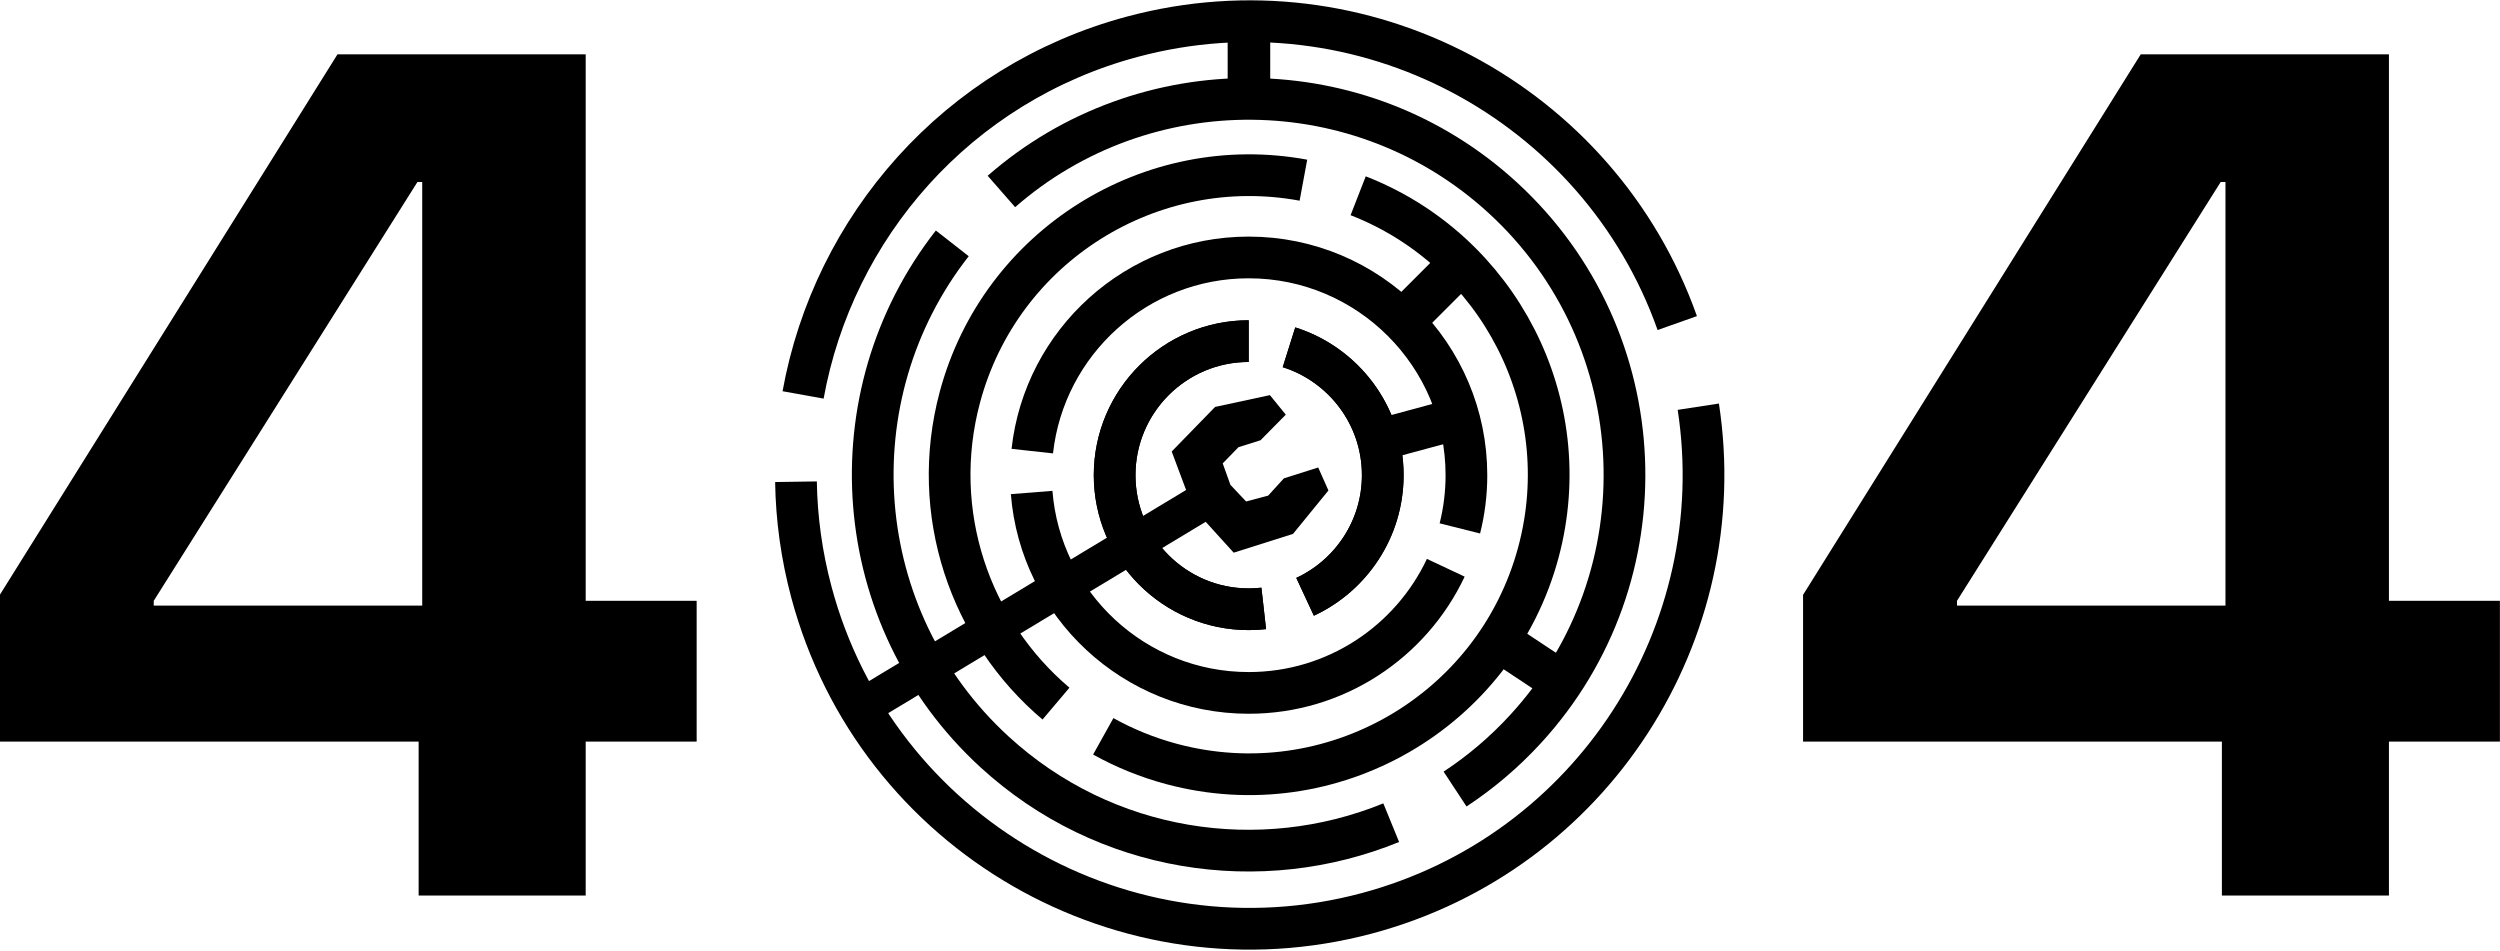
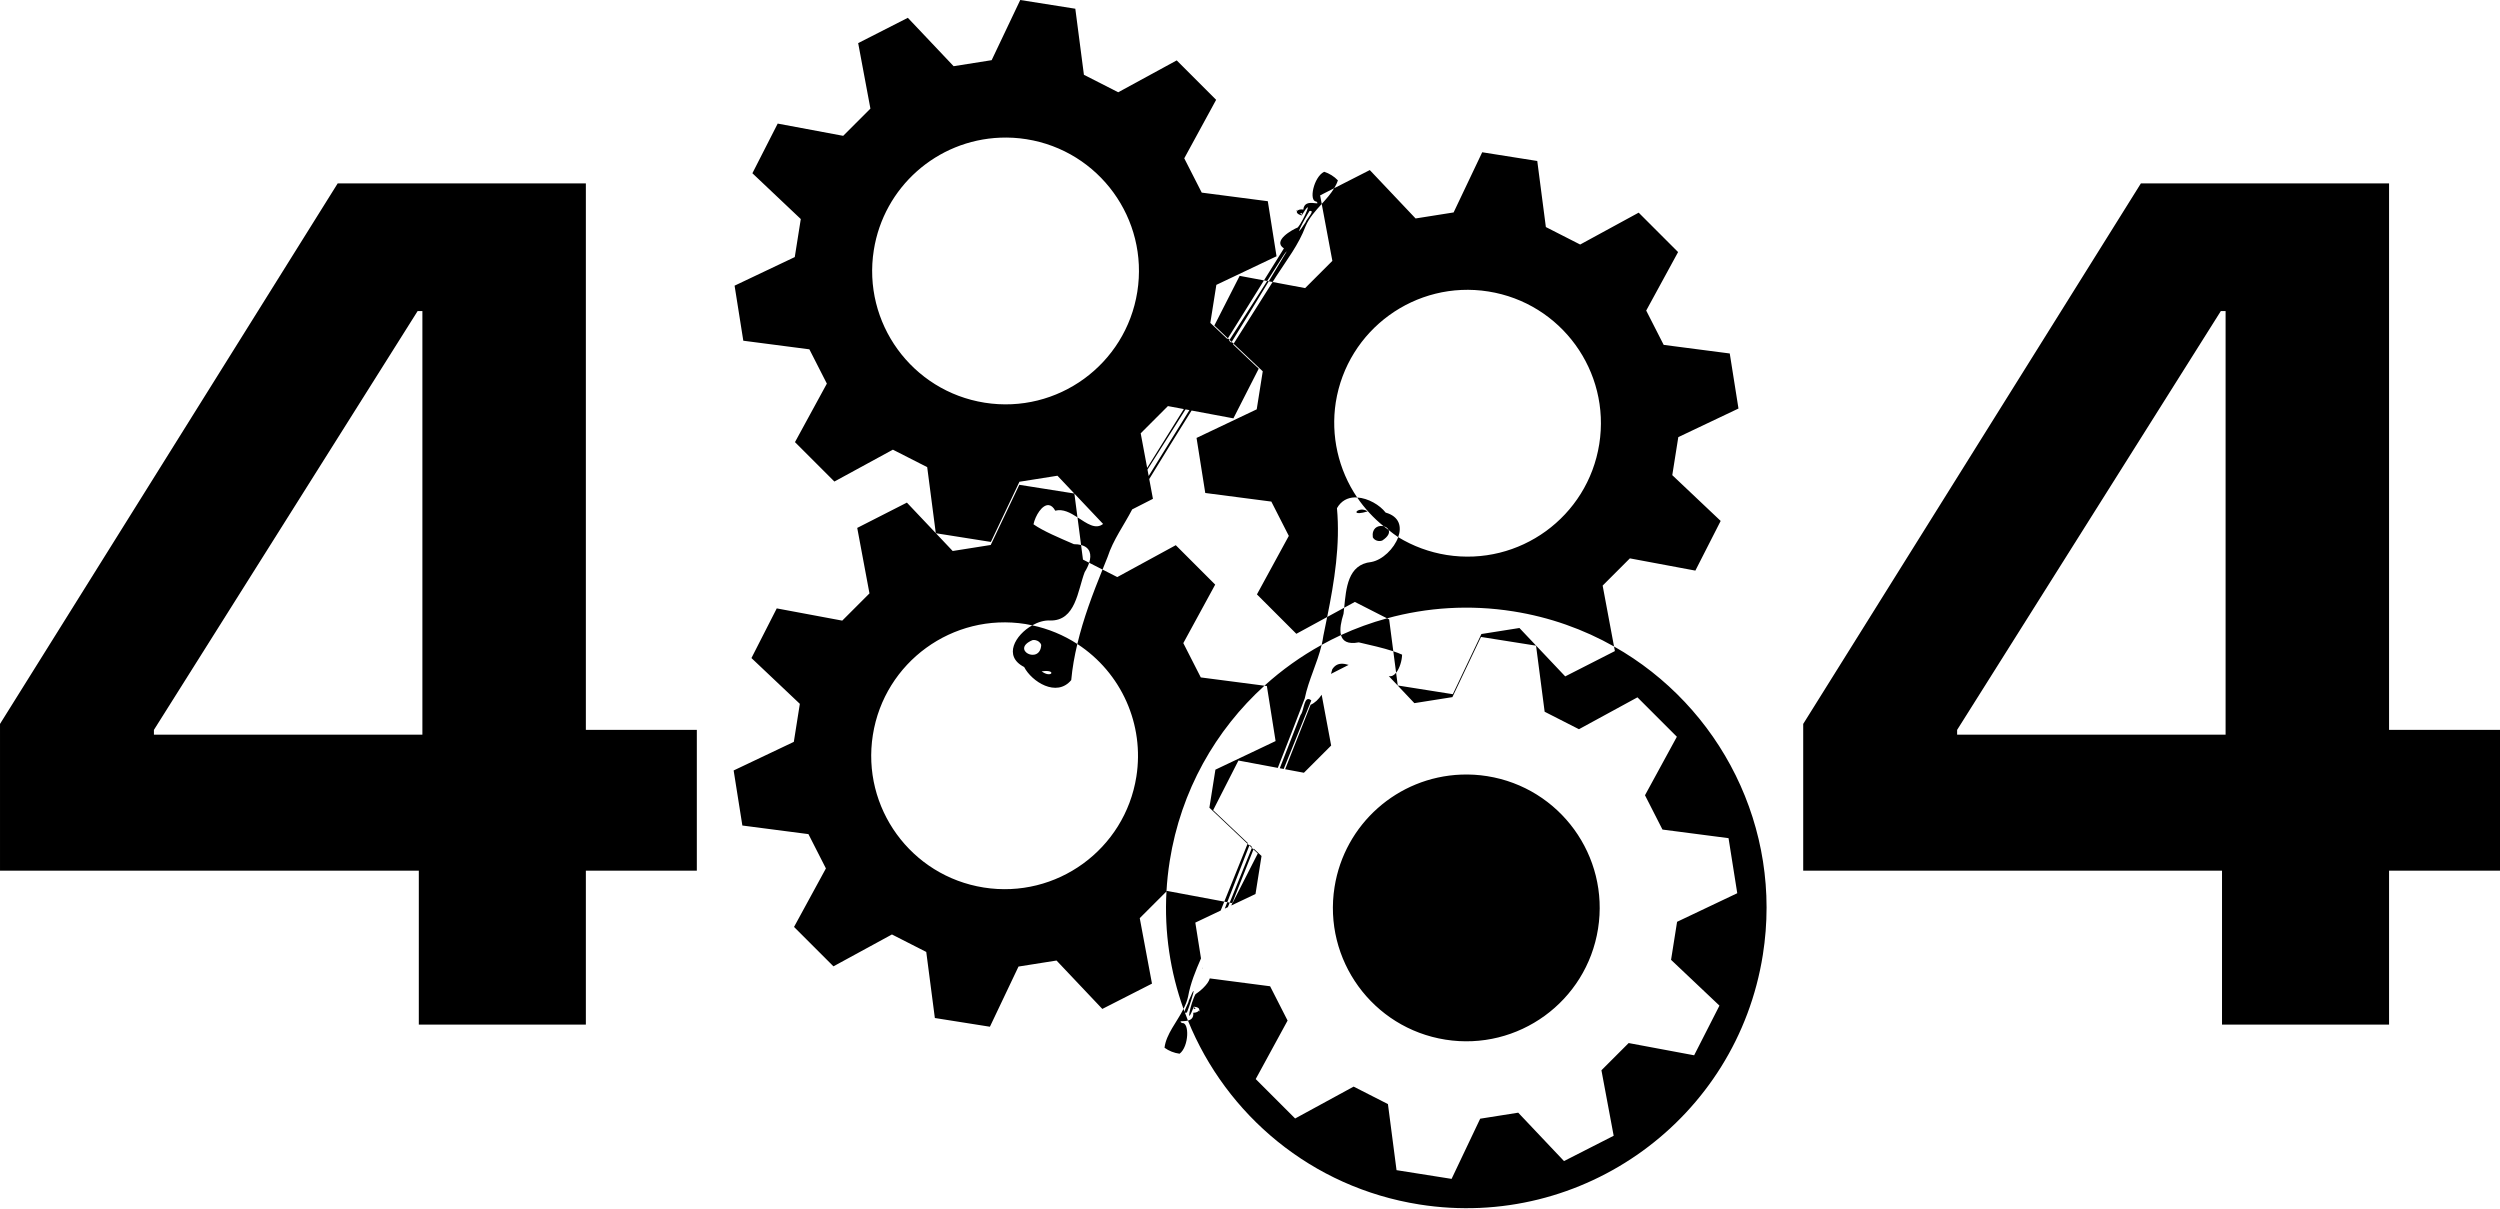
- <svg xmlns="http://www.w3.org/2000/svg" width="100%" height="100%" viewBox="0 0 3247 1234" version="1.1" xml:space="preserve" style="fill-rule:evenodd;clip-rule:evenodd;stroke-linejoin:round;stroke-miterlimit:1.5;">
-   <g transform="matrix(1,0,0,1,-149.406,-1192.33)">
-     <g transform="matrix(1,0,0,1,0,-0.0649902)">
-       <g transform="matrix(1,0,0,1,-190.112,0.0649902)">
-         <g transform="matrix(1549.76,0,0,1549.76,285.034,2355.46)">
-           <path d="M0.386,-0L0.526,-0L0.526,-0.129L0.619,-0.129L0.619,-0.247L0.526,-0.247L0.526,-0.705L0.318,-0.705L0.035,-0.252L0.035,-0.129L0.386,-0.129L0.386,-0ZM0.164,-0.243L0.164,-0.247L0.385,-0.598L0.389,-0.598L0.389,-0.243L0.164,-0.243Z" style="fill-rule:nonzero;" />
-         </g>
-       </g>
-     </g>
-     <g transform="matrix(1,0,0,1,0,-0.0649902)">
-       <g transform="matrix(1,0,0,1,2151.95,0.0649902)">
-         <g transform="matrix(1549.76,0,0,1549.76,285.034,2355.46)">
-           <path d="M0.386,-0L0.526,-0L0.526,-0.129L0.619,-0.129L0.619,-0.247L0.526,-0.247L0.526,-0.705L0.318,-0.705L0.035,-0.252L0.035,-0.129L0.386,-0.129L0.386,-0ZM0.164,-0.243L0.164,-0.247L0.385,-0.598L0.389,-0.598L0.389,-0.243L0.164,-0.243Z" style="fill-rule:nonzero;" />
-         </g>
-       </g>
-     </g>
-     <g transform="matrix(1,0,0,1,0,-0.0649902)">
-       <g transform="matrix(1.04827,0,0,1.04827,1374.32,1499.56)">
-         <path d="M309.082,335.571L283.216,266.381L336.966,211.169L404.9,196.531L424.57,220.74L393.254,252.46L365.941,261.052L346.425,281.11L355.987,307.719L375.387,328.306L402.745,321.031L422.216,299.648L464.729,286.185L477.395,314.677L433.529,368.46L360.02,391.735L309.082,335.571Z" />
-       </g>
-       <g transform="matrix(1.6241,0,0,1.6241,3325.29,75.5995)">
-         <path d="M-799.272,1141.68C-827.119,1200.8 -887.255,1241.76 -956.882,1241.76C-1048.32,1241.76 -1123.39,1171.12 -1130.46,1081.49" style="fill:none;stroke:currentcolor;stroke-width:33.35px;" />
-       </g>
-       <g transform="matrix(1.6241,0,0,1.6241,3325.29,75.5995)">
-         <path d="M-1129.95,1048.4C-1120.36,961.34 -1046.48,893.522 -956.882,893.522C-860.784,893.522 -782.765,971.541 -782.765,1067.64C-782.765,1082.32 -784.586,1096.58 -788.016,1110.21" style="fill:none;stroke:currentcolor;stroke-width:33.35px;" />
-       </g>
-       <g transform="matrix(-0.578174,2.15777,-2.15777,-0.578174,3522.29,4490.98)">
-         <path d="M-799.272,1141.68C-827.119,1200.8 -887.255,1241.76 -956.882,1241.76C-1048.32,1241.76 -1123.39,1171.12 -1130.46,1081.49" style="fill:none;stroke:currentcolor;stroke-width:24.25px;" />
-       </g>
-       <g transform="matrix(-0.578174,2.15777,-2.15777,-0.578174,3522.29,4490.98)">
-         <path d="M-1129.95,1048.4C-1120.36,961.34 -1046.48,893.522 -956.882,893.522C-860.784,893.522 -782.765,971.541 -782.765,1067.64C-782.765,1082.32 -784.586,1096.58 -788.016,1110.21" style="fill:none;stroke:currentcolor;stroke-width:24.25px;" />
-       </g>
-       <g transform="matrix(2.06597,1.89638,-1.89638,2.06597,5772.64,1417.93)">
-         <path d="M-799.272,1141.68C-827.119,1200.8 -887.255,1241.76 -956.882,1241.76C-1048.32,1241.76 -1123.39,1171.12 -1130.46,1081.49" style="fill:none;stroke:currentcolor;stroke-width:19.32px;" />
-       </g>
-       <g transform="matrix(2.06597,1.89638,-1.89638,2.06597,5772.64,1417.93)">
-         <path d="M-1129.95,1048.4C-1120.36,961.34 -1046.48,893.522 -956.882,893.522C-860.784,893.522 -782.765,971.541 -782.765,1067.64C-782.765,1082.32 -784.586,1096.58 -788.016,1110.21" style="fill:none;stroke:currentcolor;stroke-width:19.32px;" />
-       </g>
-       <g transform="matrix(-3.26901,0.875928,-0.875928,-3.26901,-420.338,6137.6)">
-         <path d="M-799.272,1141.68C-827.119,1200.8 -887.255,1241.76 -956.882,1241.76C-1048.32,1241.76 -1123.39,1171.12 -1130.46,1081.49" style="fill:none;stroke:currentcolor;stroke-width:16.01px;" />
-       </g>
-       <g transform="matrix(-3.26901,0.875928,-0.875928,-3.26901,-420.338,6137.6)">
-         <path d="M-1129.95,1048.4C-1120.36,961.34 -1046.48,893.522 -956.882,893.522C-860.784,893.522 -782.765,971.541 -782.765,1067.64C-782.765,1082.32 -784.586,1096.58 -788.016,1110.21" style="fill:none;stroke:currentcolor;stroke-width:16.01px;" />
-       </g>
-       <g transform="matrix(1,0,0,1,2728.09,741.915)">
-         <path d="M-904.543,901.539C-833.986,923.78 -782.765,989.775 -782.765,1067.64C-782.765,1137.58 -824.09,1197.94 -883.633,1225.62" style="fill:none;stroke:currentcolor;stroke-width:54.17px;" />
-       </g>
-       <g transform="matrix(1,0,0,1,2728.09,741.915)">
-         <path d="M-937.34,1240.67C-943.756,1241.39 -950.276,1241.76 -956.882,1241.76C-1052.98,1241.76 -1131,1163.74 -1131,1067.64C-1131,971.541 -1052.98,893.522 -956.882,893.522" style="fill:none;stroke:currentcolor;stroke-width:54.17px;" />
-       </g>
-       <g transform="matrix(1,0,0,1,2728.09,741.915)">
-         <path d="M-904.543,901.539C-833.986,923.78 -782.765,989.775 -782.765,1067.64C-782.765,1137.58 -824.09,1197.94 -883.633,1225.62" style="fill:none;stroke:currentcolor;stroke-width:54.17px;" />
-       </g>
-       <g transform="matrix(1,0,0,1,2728.09,741.915)">
-         <path d="M-937.34,1240.67C-943.756,1241.39 -950.276,1241.76 -956.882,1241.76C-1052.98,1241.76 -1131,1163.74 -1131,1067.64C-1131,971.541 -1052.98,893.522 -956.882,893.522" style="fill:none;stroke:currentcolor;stroke-width:54.17px;" />
-       </g>
-       <g transform="matrix(1,0,0,1,2730.59,729.536)">
-         <path d="M-791.26,1034.59L-686.335,1006.23" style="fill:none;stroke:currentcolor;stroke-width:54.17px;" />
-       </g>
-       <g transform="matrix(0.730214,-0.361316,0.535157,0.830095,1995.93,464.536)">
-         <path d="M-791.26,1034.59L-686.335,1006.23" style="fill:none;stroke:currentcolor;stroke-width:56.77px;" />
-       </g>
-       <g transform="matrix(0.588836,0.702962,-0.731171,0.673626,3318.16,1883.42)">
-         <path d="M-791.26,1034.59L-686.335,1006.23" style="fill:none;stroke:currentcolor;stroke-width:55.35px;" />
-       </g>
-       <g transform="matrix(0.260851,-0.884338,0.965379,0.238953,979.167,372.085)">
-         <path d="M-791.26,1034.59L-686.335,1006.23" style="fill:none;stroke:currentcolor;stroke-width:55.28px;" />
-       </g>
-       <g transform="matrix(1.94443,-0.569179,-0.569179,1.34303,4301.69,-217.31)">
-         <path d="M-1202.21,1224.92L-999.087,1102.51" style="fill:none;stroke:currentcolor;stroke-width:48.54px;" />
-       </g>
-     </g>
+ <svg xmlns="http://www.w3.org/2000/svg" clip-rule="evenodd" fill-rule="evenodd" stroke-linejoin="round" stroke-miterlimit="1.5" version="1.1" viewBox="0 0 3247.1 1569.3" xml:space="preserve">
+   <g transform="translate(-149.16 -1024.7)" stroke-width="0">
+     <path d="m3035.2 2355.5h216.97v-199.92h144.13v-182.87h-144.13v-709.79h-322.35l-438.58 702.04v190.62h543.97zm-344.05-376.59v-6.199l342.5-543.97h6.199v550.16z" clip-rule="evenodd" fill-rule="nonzero" stroke-miterlimit="1.5" />
+     <path d="m1474.3 1024.7-37.138 78.157-49.39 7.825-59.471-62.857-64.512 32.87 15.898 85.062-35.36 35.36-85.062-15.898-32.87 64.507 62.857 59.475-7.821 49.39-78.162 37.139 11.326 71.51 85.812 11.168 22.704 44.554-41.407 75.987 51.198 51.194 75.983-41.398 44.558 22.699 11.156 85.71 0.111 0.12 71.411 11.309 37.138-78.162 49.39-7.821 21.863 23.108 0.094 0.022 0.022 0.098 37.279 39.398c-9.926 7.8-21.169-0.829-33.27-8.593l4.682 35.957c11.763 3.034 13.946 12.35 10.512 23.049l17.352 8.84c2.207-5.453 4.345-10.958 6.572-16.38 7.205-22.27 21.312-41.264 31.923-61.765l26.964-13.74-4.802-25.702c18.176-29.755 36.521-59.407 55.01-88.972l54.316 10.149 32.87-64.512-33.211-31.42c0.203-0.321 0.407-0.642 0.61-0.964l-2.486-2.354c-0.201 0.324-0.397 0.652-0.597 0.976l-2.814-2.661c0.203-0.322 0.41-0.642 0.614-0.964l-2.158-2.038c-0.201 0.322-0.4 0.646-0.601 0.968l-22.213-21.015 7.825-49.394 78.158-37.134-11.326-71.51-85.812-11.168-22.704-44.558 41.407-75.983-51.198-51.198-75.983 41.403-44.558-22.704-11.168-85.808zm269.68 439.43c15.623-25.079 31.246-50.158 46.87-75.236l-31.578-5.902-32.87 64.507zm46.87-75.236 4.141 0.772c6.352-9.911 12.622-19.875 19.006-29.765 2.103-3.024 3.752-6.459 6.572-8.93-7.744 13.079-15.639 26.072-23.501 39.083l5.011 0.938c1.54-2.438 3.083-4.875 4.622-7.313 13.842-21.44 29.301-41.302 38.141-64.989 4.63-11.068 12.911-20.177 21.032-29.104l-2.077-11.121 18.26-9.305c1.955-3.264 3.689-6.612 4.806-10.205-4.834-5.104-11.158-9.022-17.851-11.16-13.816 6.933-20.142 38.407-10.234 38.618 7.822 7.236-15.395-5.715-16.806 10.499-7.672-1.49-13.307 4.311-2.226 7.697 16.944-27.588 3.129 5.962-4.989 15.51-7.157 2.882-33.363 17.396-18 27.194-8.635 13.861-17.271 27.721-25.906 41.582zm91.206-119.74c-4.296 7.175-10.132 13.774-16.183 20.426l13.821 73.94-35.36 35.365-42.256-7.898c-16.881 26.726-33.763 53.457-50.657 80.179l37.842 35.799-7.825 49.394-78.157 37.139 11.326 71.509 85.808 11.164 22.704 44.558-41.403 75.987 51.194 51.194 40.043-21.817c9.429-46.562 17.032-93.864 12.712-141.35 5.495-9.726 13.937-13.719 23.028-14.021 1.063-0.035 2.147 0.092 3.224 0.153a173.25 173.25 0 0 1-27.812-123.57 173.25 173.25 0 0 1 198.22-144.02 173.25 173.25 0 0 1 144.02 198.22 173.25 173.25 0 0 1-198.22 144.02 173.25 173.25 0 0 1-62.93-23.156c-5.359 14.951-20.449 29.724-35.104 32.315-30.584 3.158-32.522 34.462-35.053 59.373l13.864-7.552 41.804 21.305c51.829-14.219 107.41-18.008 163.94-9.053 47.405 7.508 91.422 23.308 130.88 45.616l-14.78-79.083 35.36-35.36 85.062 15.893 32.87-64.507-62.857-59.471 7.821-49.394 78.162-37.134-11.33-71.509-85.808-11.168-22.704-44.558 41.403-75.987-51.194-51.194-75.987 41.403-44.554-22.704-11.168-85.808-71.509-11.326-37.139 78.158-49.39 7.821-59.475-62.853zm363.47 595.22 1.117 5.979-64.512 32.87-59.471-62.857-49.39 7.821-37.143 78.157-71.505-11.326-2.149-16.52c-2.683 3.308-5.922 5.198-9.531 4.324l33.258 35.151 49.39-7.821 37.139-78.162 71.509 11.326 11.169 85.812 44.554 22.699 75.987-41.399 51.194 51.194-41.403 75.987 22.704 44.554 85.808 11.168 11.33 71.51-78.162 37.134-7.821 49.394 62.857 59.471-32.87 64.512-85.062-15.898-35.36 35.36 15.898 85.061-64.512 32.87-59.471-62.857-49.394 7.825-37.139 78.158-71.505-11.326-11.173-85.812-44.554-22.699-75.987 41.398-51.194-51.194 41.403-75.987-22.704-44.554-78.362-10.2c-2.033 8.061-14.069 17.715-18.52 20.469-6.275 10.858-13.848 46.381-2.132 16.188 11.509 1.339 7.01 8.06-0.806 7.974 0.715 6.62-2.868 9.111-6.883 10.136 49.709 122.47 160.44 216.66 300.5 238.84 212.73 33.692 412.49-111.44 446.18-324.17 26.184-165.32-55.667-322.77-193.28-400.56zm-553.4 485.89c-1.399-3.448-2.685-6.947-3.987-10.439-0.188-0.188-0.275-0.467-0.307-0.802-0.485-1.31-1.021-2.598-1.493-3.915-8.675 17.326-22.512 32.691-24.661 50.431 5.673 4.152 12.598 6.87 19.565 7.769 12.344-9.304 12.909-41.408 3.126-39.834-5.489-3.556 1.639-1.648 7.757-3.211zm-5.787-15.156c2.551-5.096 4.717-10.338 5.932-15.889 3.099-17.389 9.756-33.516 16.789-49.701l-7.369-46.499 32.942-15.65c1.56-3.868 3.114-7.739 4.674-11.608l-74.422-13.906-0.665 0.665c-2.985 53.12 5.001 104.79 22.119 152.59zm-22.119-152.59c0.737-13.123 2.143-26.334 4.243-39.595 14.454-91.256 59.526-170.01 123.01-227.61l-82.673-10.755-22.704-44.559 41.407-75.987-51.198-51.194-75.983 41.403-19.16-9.761c-12.768 31.551-24.871 63.608-32.72 96.674a173.25 173.25 0 0 1 76.674 172.29 173.25 173.25 0 0 1-198.22 144.02 173.25 173.25 0 0 1-144.02-198.23 173.25 173.25 0 0 1 198.22-144.01 173.25 173.25 0 0 1 8.755 1.706c7.514-4.232 15.7-6.716 23.066-6.273 33.65 0.844 35.981-39.355 45.134-62.989 2.578-4.038 4.501-8.116 5.757-12.03l-8.047-4.102-2.465-18.947c-2.632-0.679-5.687-1.077-9.318-1.07-18.512-8.038-39.818-16.908-52.486-25.821 2.34-11.162 11.322-26.008 19.987-24.866 2.888 0.381 5.743 2.54 8.303 7.202 10.02-2.679 19.665 2.716 28.832 8.597l-4.009-30.806-0.107-0.111-71.415-11.313-37.138 78.158-49.39 7.821-21.859-23.1-0.098-0.022-0.022-0.103-37.501-39.633-64.512 32.866 15.898 85.062-35.36 35.36-85.062-15.893-32.87 64.508 62.857 59.471-7.821 49.394-78.162 37.139 11.326 71.509 85.812 11.164 22.704 44.558-41.407 75.987 51.198 51.194 75.983-41.403 44.558 22.704 11.169 85.808 71.509 11.326 37.138-78.157 49.39-7.821 59.475 62.857 64.507-32.87-15.898-85.062zm-174.36-345.6c-22.031 12.409-38.219 40.001-10.495 54.124 9.703 18.873 42.072 39.881 61.151 17.002 1.434-15.881 4.271-31.484 7.932-46.904a173.25 173.25 0 0 0-58.588-24.222zm301.62 78.401 3.139 0.409 11.326 71.514-78.157 37.134-7.825 49.394 49.574 46.904c0.131-0.326 0.262-0.651 0.392-0.977l-45.108-42.678 32.87-64.512 51.126 9.556c11.819-30.033 23.536-60.105 35.01-90.268 4.774-23.709 16.374-45.78 21.932-69.497-26.738 14.729-51.676 32.516-74.277 53.019zm74.277-53.019c8.226-4.531 16.588-8.819 25.138-12.755-1.97-7.468 0.21-17.902 3.284-27.586 0.312-2.426 0.587-5.287 0.853-7.902l-22.081 12.034c-1.655 8.172-3.26 16.37-4.981 24.49-0.527 3.963-1.308 7.857-2.213 11.718zm25.138-12.755c2.036 7.718 8.507 12.268 23.1 9.484 14.963 3.485 31.548 7.159 44.844 11.573l-5.39-41.394-2.75-1.399c-20.586 5.648-40.593 12.892-59.804 21.736zm67.944 21.058 3.633 27.893c4.633-5.711 7.59-15.716 7.791-23.509-3.358-1.55-7.253-2.999-11.424-4.384zm-189.3 250.07c-10.057 25.038-20.137 50.064-30.226 75.087l3.885 0.725c9.482-24.56 19.041-49.095 28.682-73.599zm2.341 2.213 3.262 3.087c0.131-0.324 0.266-0.648 0.397-0.972l-3.275-3.1c-0.129 0.328-0.255 0.657-0.384 0.985zm3.262 3.087c-9.56 23.716-19.16 47.416-28.798 71.1l3.313 0.618c9.188-23.25 18.377-46.498 27.565-69.748zm2.081 1.97 5.599 5.296-32.87 64.507-0.294-0.055c-0.412 1.042-0.825 2.084-1.237 3.126l31.437-14.934 7.825-49.394-10.073-9.531c-0.129 0.328-0.258 0.657-0.388 0.985zm-30.878 69.13-3.147-0.588c-1.077 2.79-2.184 5.571-3.258 8.362l4.03-1.915c0.795-1.952 1.581-3.907 2.375-5.859zm-58.507 141.95c0.098 0.268 0.207 0.533 0.307 0.802 0.416 0.417 1.233 0.451 2.648-0.094 3.299-8.052 9.351-26.99 8.559-27.885-0.36-0.407-2.135 2.915-6.226 12.682 0 2.746-5.59 11.412-5.288 14.494zm277.36-616.66c4.772-13.315 1.848-26.771-16.311-31.894-7.519-9.775-22.69-18.774-36.964-19.599a173.25 173.25 0 0 0 34.499 37.411c2.943 0.737 5.369 2.432 6.371 4.823a173.25 173.25 0 0 0 12.405 9.258zm-12.405-9.258a173.25 173.25 0 0 1-6.371-4.823c-0.656-0.164-1.304-0.355-1.992-0.418-6.418-0.588-13.695 3.38-12.2 14.717 2.229 4.308 7.875 5.838 12.239 4.183 8.171-5.348 9.78-10.186 8.324-13.659zm-155.72-323.07-2.077-0.388c-16.326 25.474-32.651 50.949-48.853 76.503l2.797 2.648c16.182-26.177 32.221-52.433 48.132-78.763zm-348.66-186.53a173.25 173.25 0 0 1 33.906 2 173.25 173.25 0 0 1 144.02 198.22 173.25 173.25 0 0 1-198.22 144.02 173.25 173.25 0 0 1-144.02-198.22 173.25 173.25 0 0 1 164.32-146.02zm385.55 93.543c-0.127 0.05-0.397 0.484-0.878 1.612 0.355 1.539 1.26-1.765 0.878-1.612zm16.043 1.71c8.402-1.619-4.415 10.916-5.032 14.537-18.498 28.392-1.794-3.879 5.032-14.537zm-10.563 2.755c2.389 0.365-0.308 3.99-1.356 0.072 0.568-0.114 1.015-0.124 1.356-0.072zm-173.34 250.63 20.644 3.859c-15.869 25.474-31.738 50.948-47.608 76.422l-8.397-44.921zm22.891 4.277 5.028 0.943c-17.721 28.483-35.388 56.998-52.917 85.59l-1.556-8.341c16.504-26.049 32.987-52.113 49.446-78.192zm227.94 130.19c-7.713 0.683-10.809 8.196 8.588 2.341-2.936-2.038-6.017-2.569-8.588-2.341zm-423.19 169.48c3.487 0.57 6.723 2.854 7.787 6.333-1.292 26.123-40.76 6.094-11.288-6.311 1.147-0.212 2.339-0.212 3.501-0.022zm398.03 30.678c-4.725 0.096-8.893 2.049-12.217 7.241-0.5 1.993-1.073 3.981-1.659 5.966l22.917-11.676c-3.173-0.979-6.207-1.589-9.04-1.531zm-383.34 9.446c12.024 0.26 5.158 9.03-6.354 0.486 2.53-0.385 4.636-0.523 6.354-0.486zm357.36 30.866c-4.081 5.974-8.836 10.652-14.337 12.989-11.032 27.919-22.063 55.838-33.096 83.757l24.397 4.559 35.36-35.36zm-17.953 5.612c-5.227 1.114-5.561 16.309-9.51 20.789-8.884 23.047-17.912 46.046-26.947 69.04l5.092 0.951c11.938-29.673 23.835-59.364 35.868-88.998-1.832-1.548-3.297-2.039-4.503-1.782zm199 98.098a173.25 173.25 0 0 0-164.32 146.02 173.25 173.25 0 0 0 144.01 198.22 173.25 173.25 0 0 0 198.23-144.02 173.25 173.25 0 0 0-144.02-198.22 173.25 173.25 0 0 0-33.906-2zm-335.88 250.67c-0.199 0.54-0.41 1.076-0.61 1.616 0.266-0.336 0.465-0.708 0.699-1.062zm-10.397 51.795c-1.29-0.19-1.792 2.803 1.441 1.527-0.496-1.047-1.012-1.463-1.441-1.527zm6.61 3.147c0.085 0.022 0.177 0.116 0.281 0.358-0.952 4.186-0.874-0.433-0.281-0.358z" />
+     <path d="m693.13 2355.5h216.97v-199.92h144.13v-182.87h-144.13v-709.79h-322.35l-438.58 702.04v190.62h543.97zm-344.05-376.59v-6.199l342.5-543.97h6.199v550.16z" clip-rule="evenodd" fill-rule="nonzero" stroke-miterlimit="1.5" />
  </g>
</svg>
